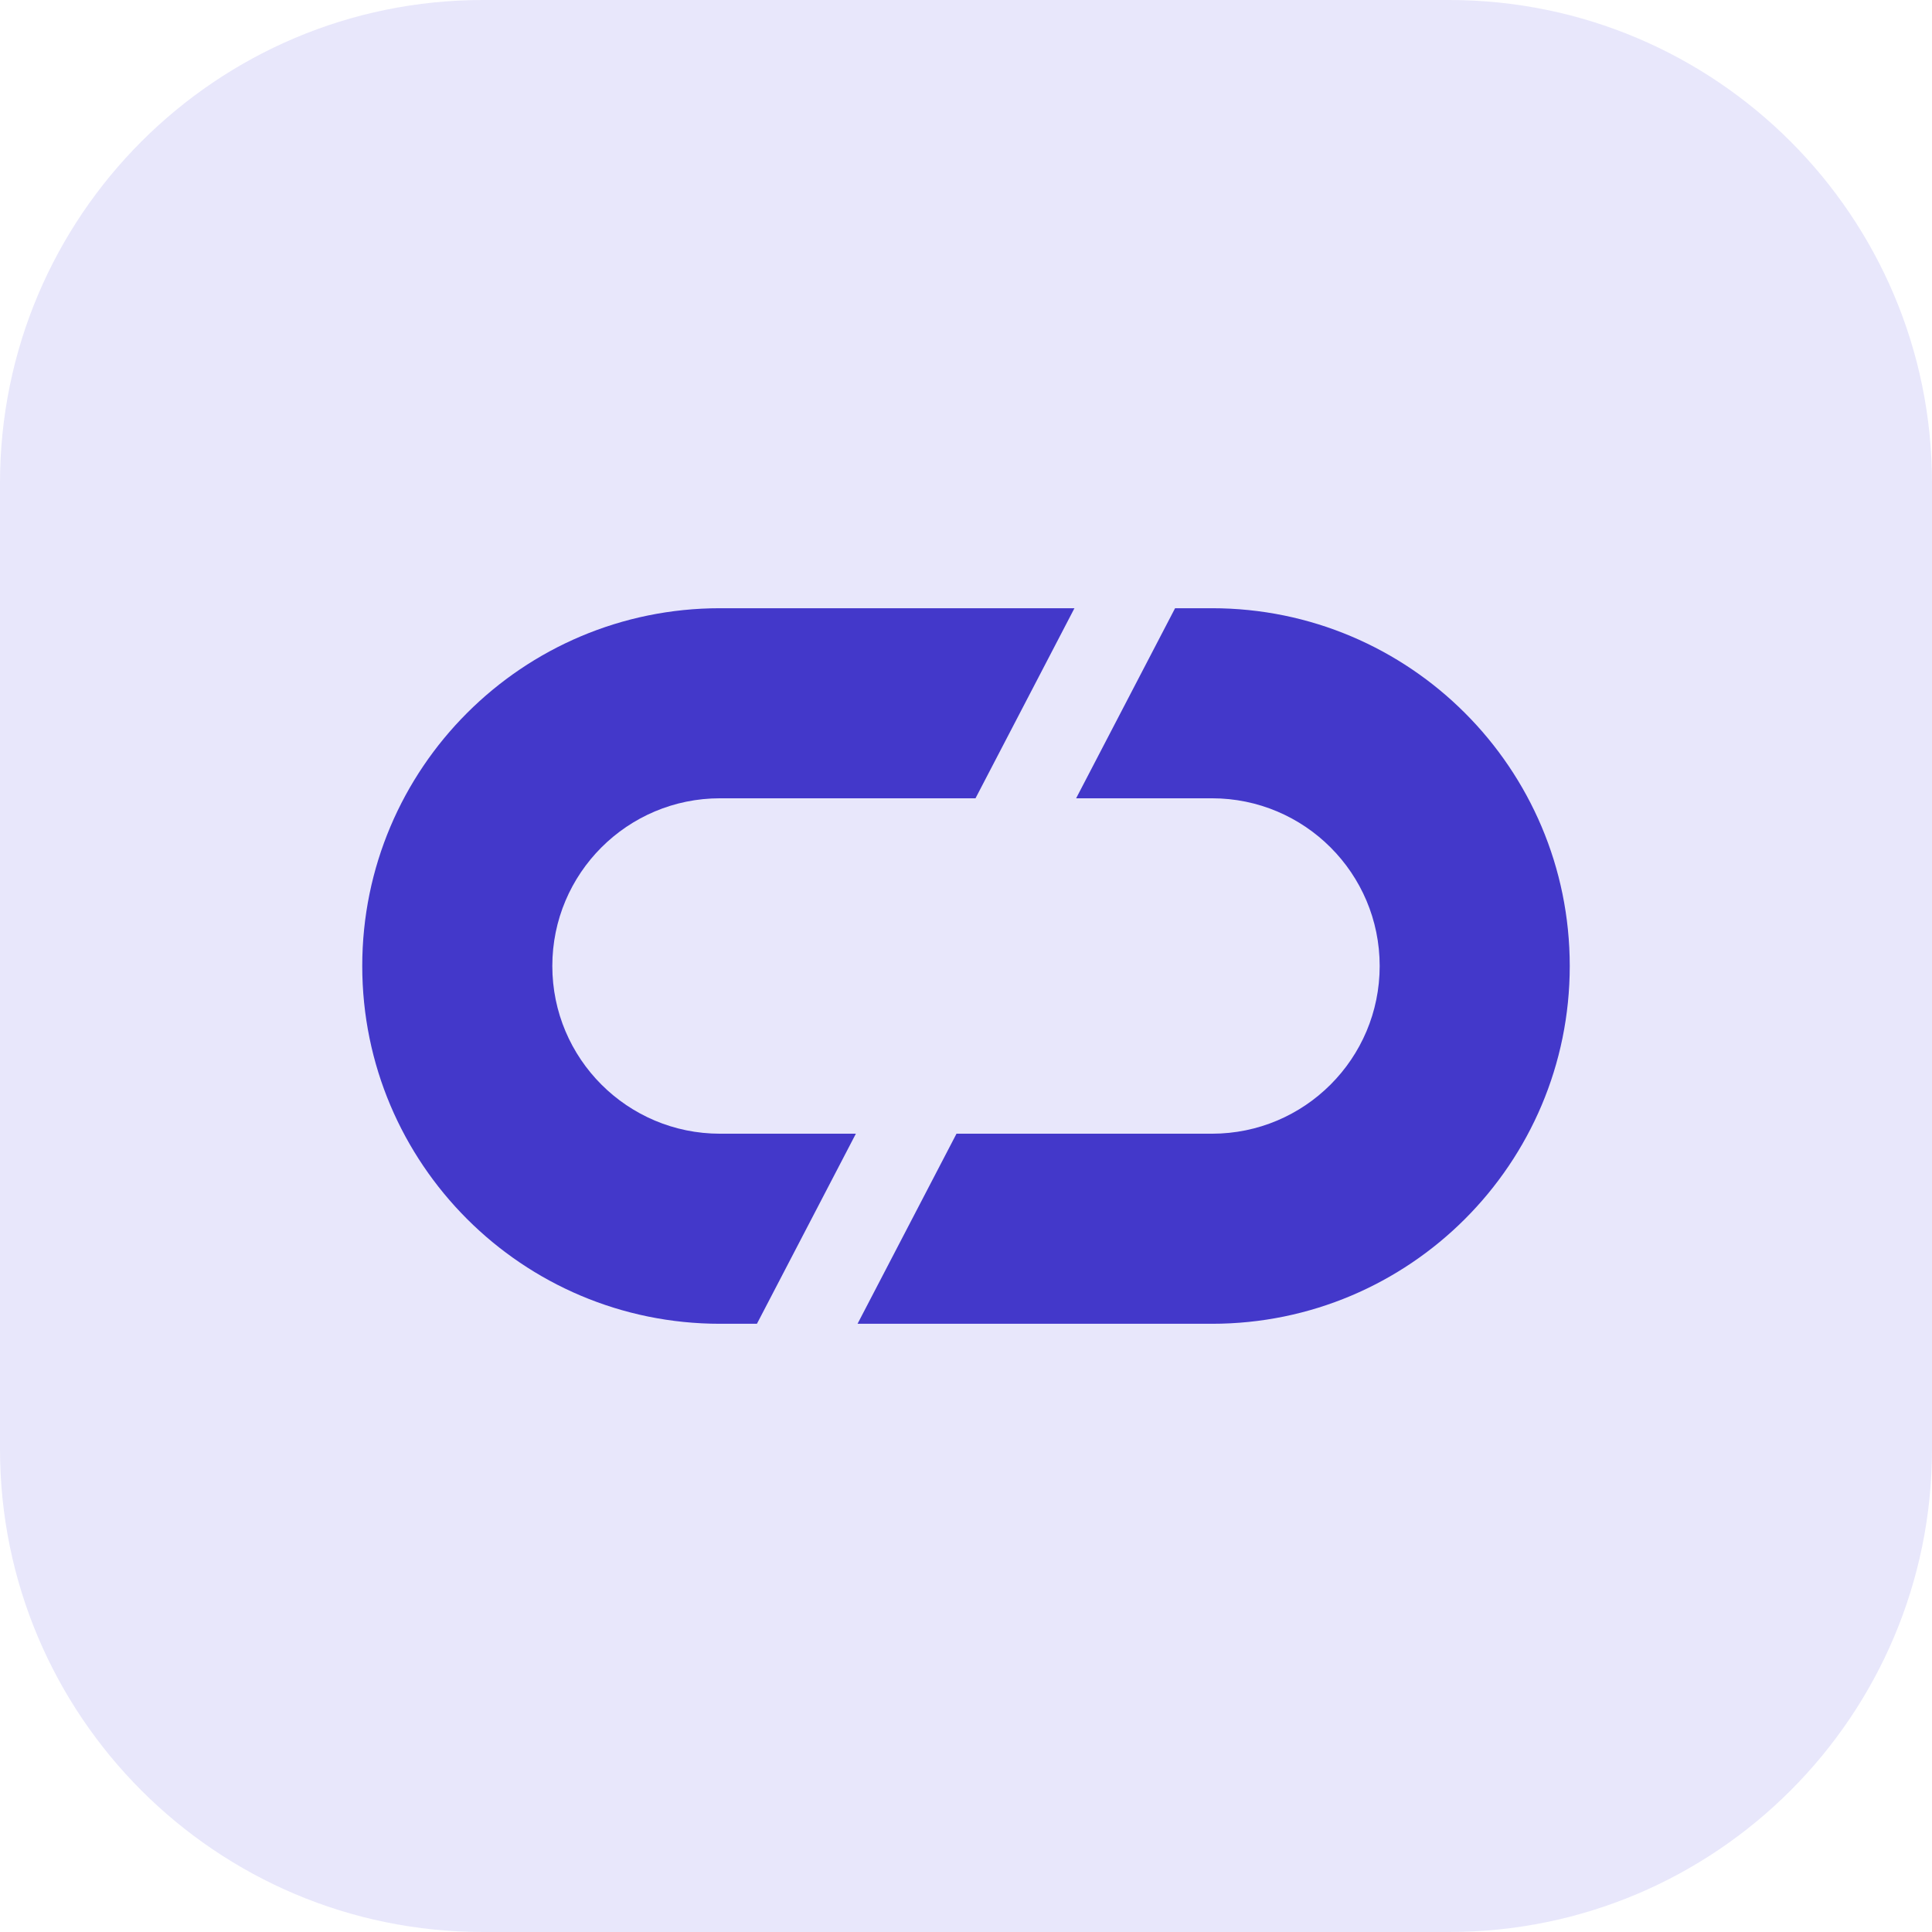
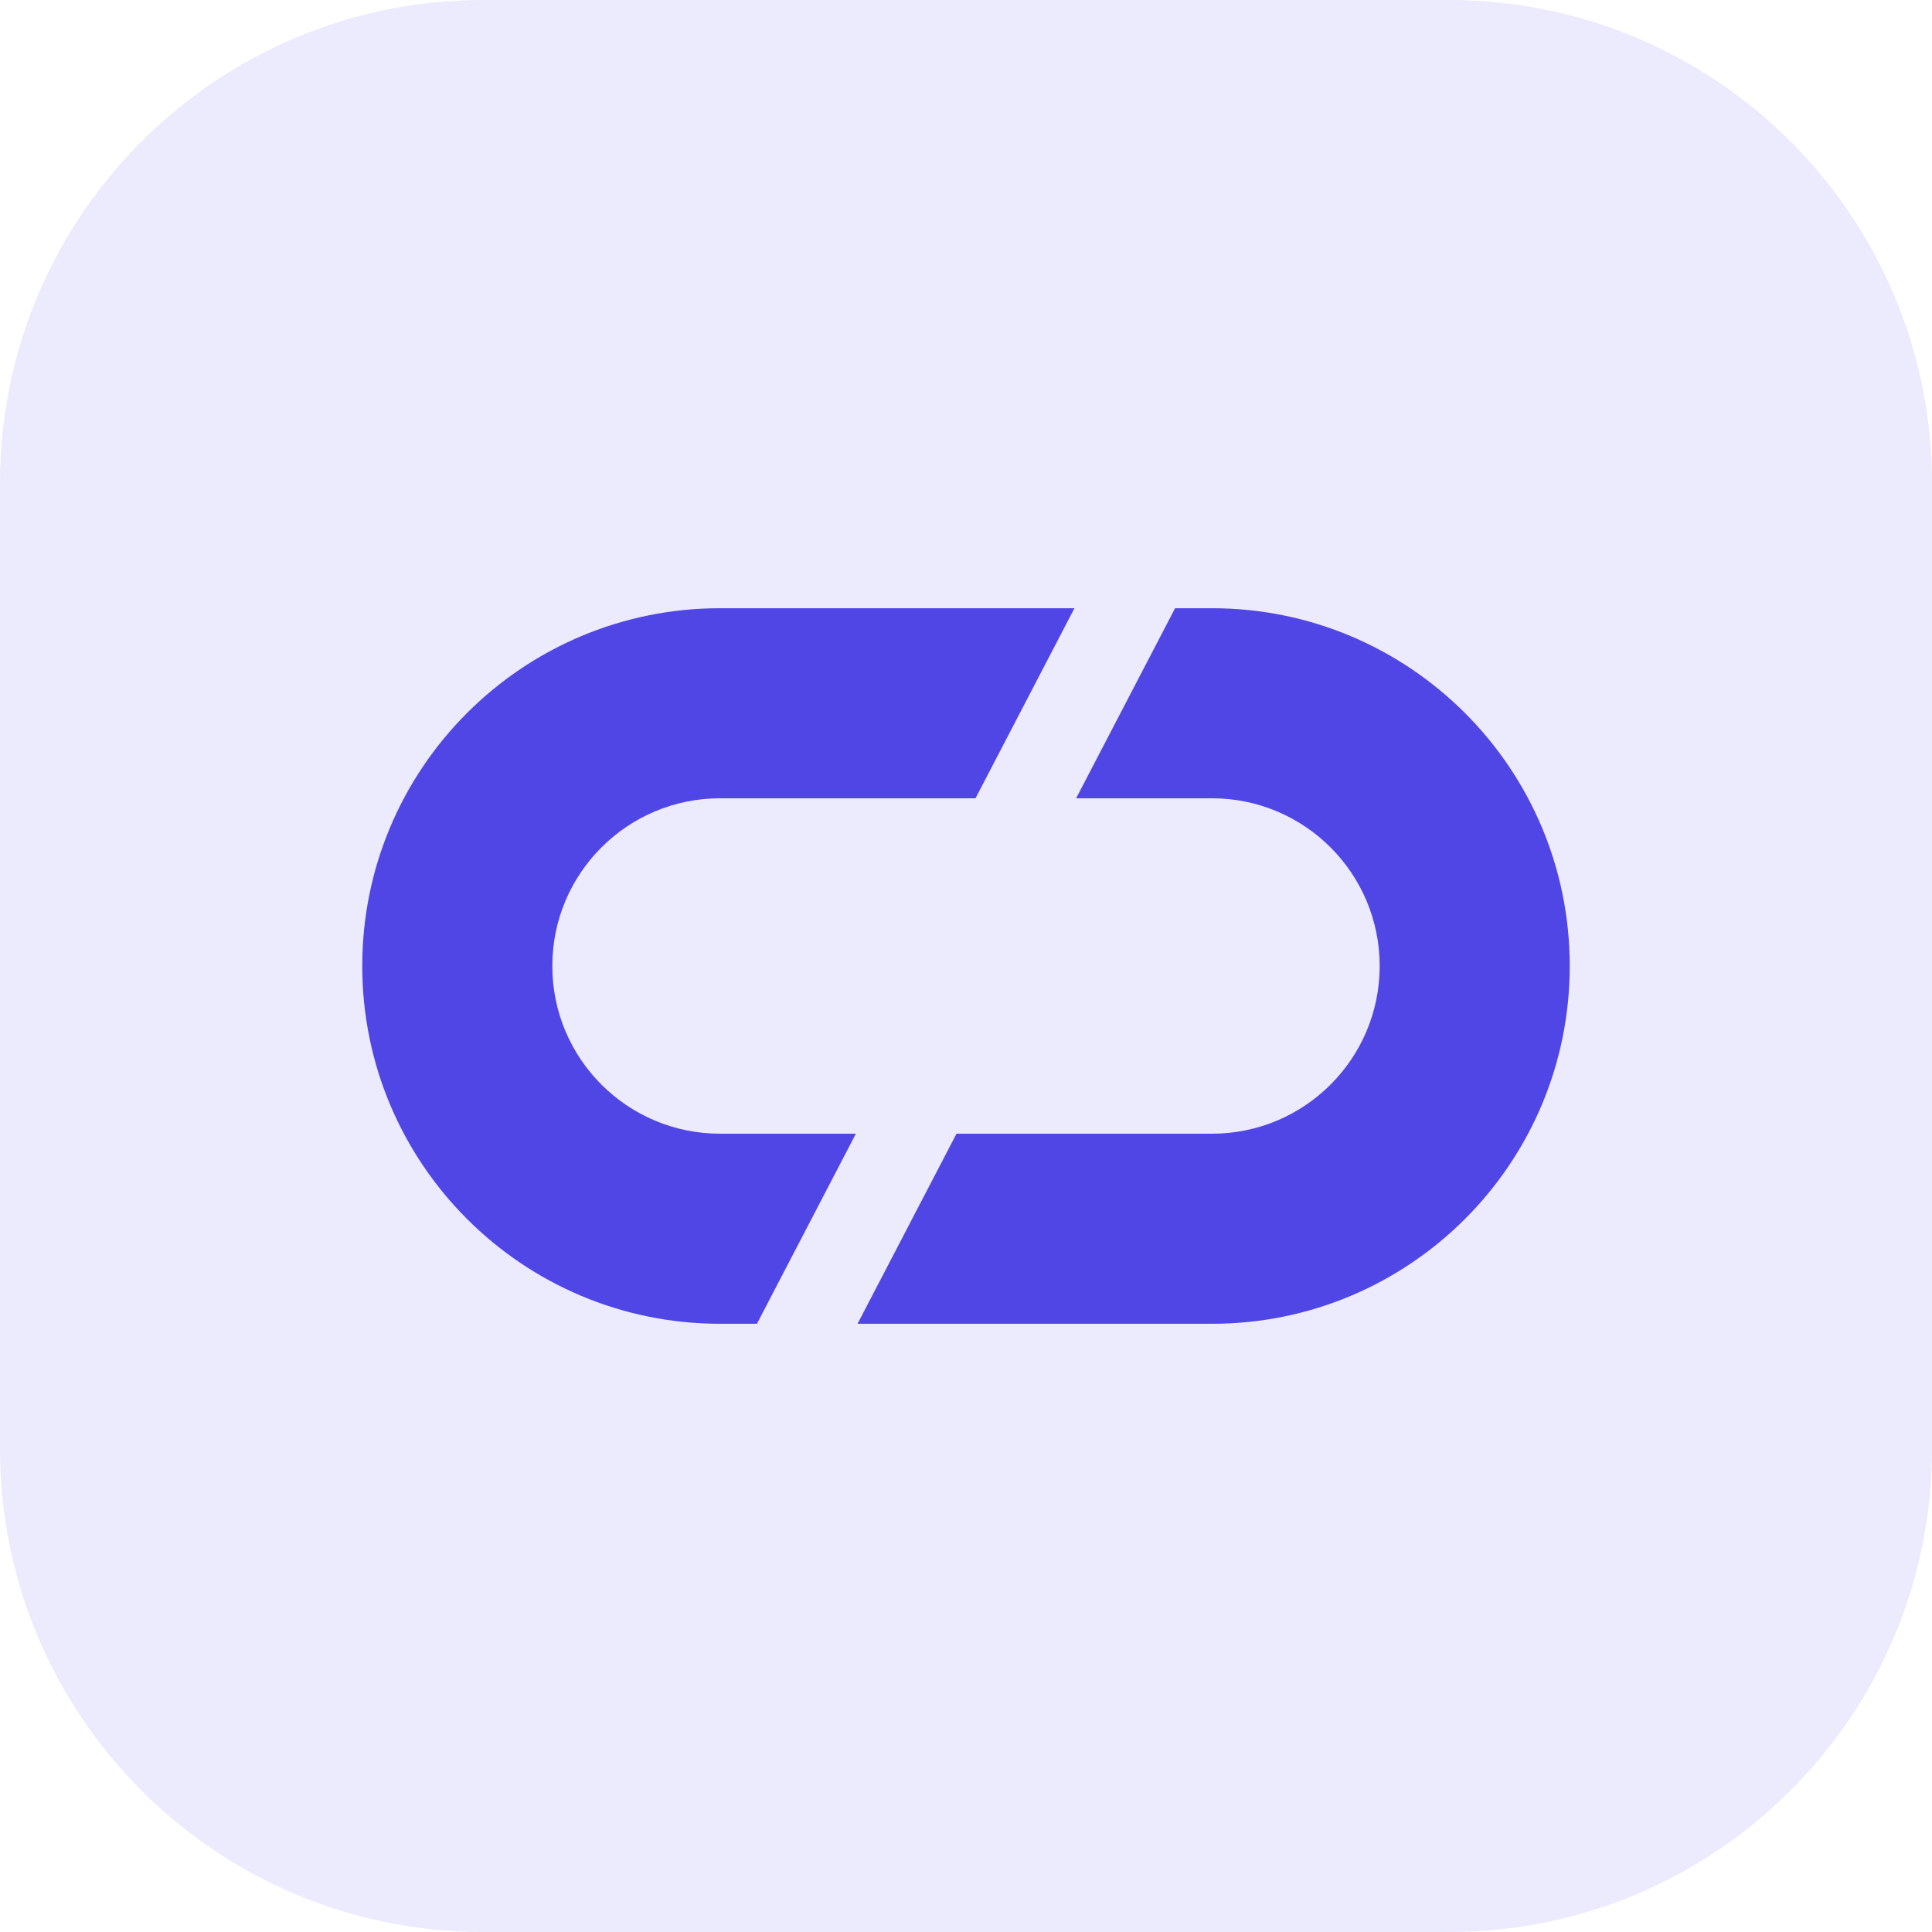
<svg xmlns="http://www.w3.org/2000/svg" width="512" height="512" viewBox="0 0 512 512" role="img" aria-label="Epure icon — muted">
-   <rect width="512" height="512" rx="128.0" fill="#e8e7fb" />
-   <g fill="#4338ca" transform="translate(96 161.1852) scale(5.925926)">
+   <rect width="512" height="512" rx="128.0" fill="#eceafd" />
+   <g fill="#4f46e5" transform="translate(96 161.1852) scale(5.925926)">
    <path d="M31.85 0H16A16 16 0 0 0 0 16a16 16 0 0 0 16 16h1.65L22.075 23.5H16A7.5 7.5 0 0 1 8.5 16 7.5 7.5 0 0 1 16 8.5h11.425Z" />
    <path d="M36.35 0 31.925 8.5H38A7.5 7.5 0 0 1 45.5 16 7.5 7.5 0 0 1 38 23.5H26.575L22.15 32H38a16 16 0 0 0 16-16 16 16 0 0 0-16-16Z" />
  </g>
</svg>
